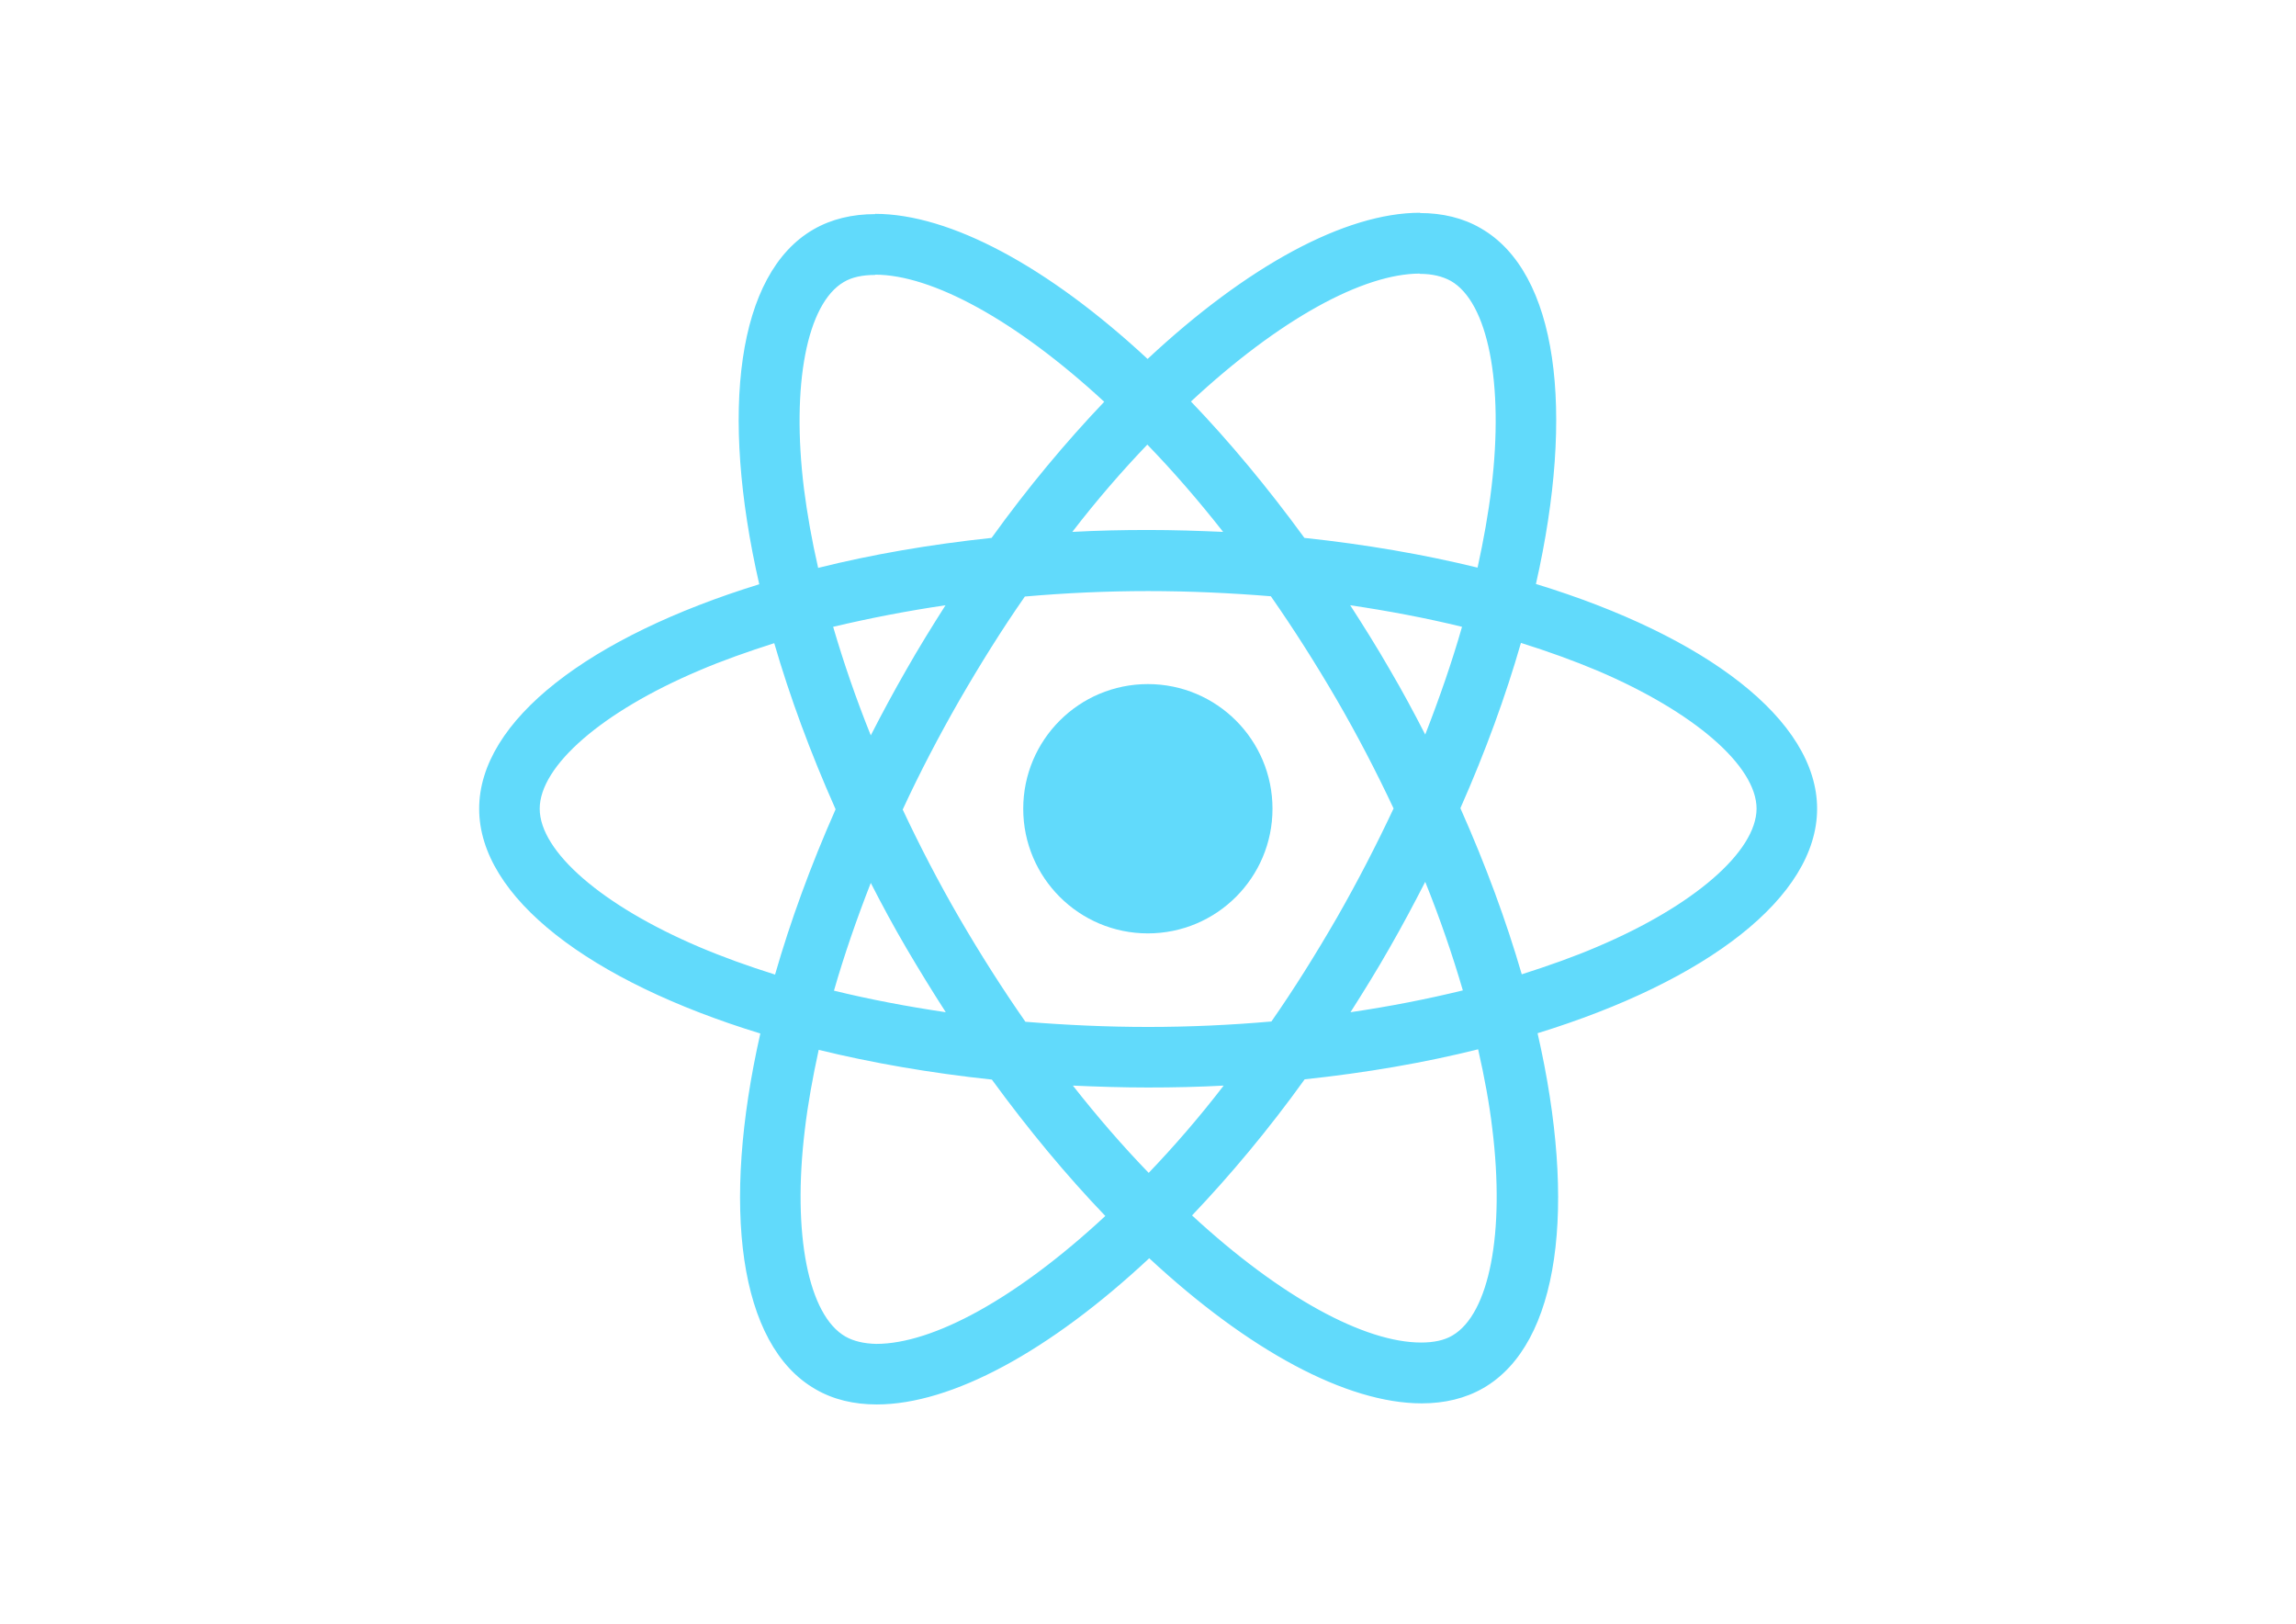
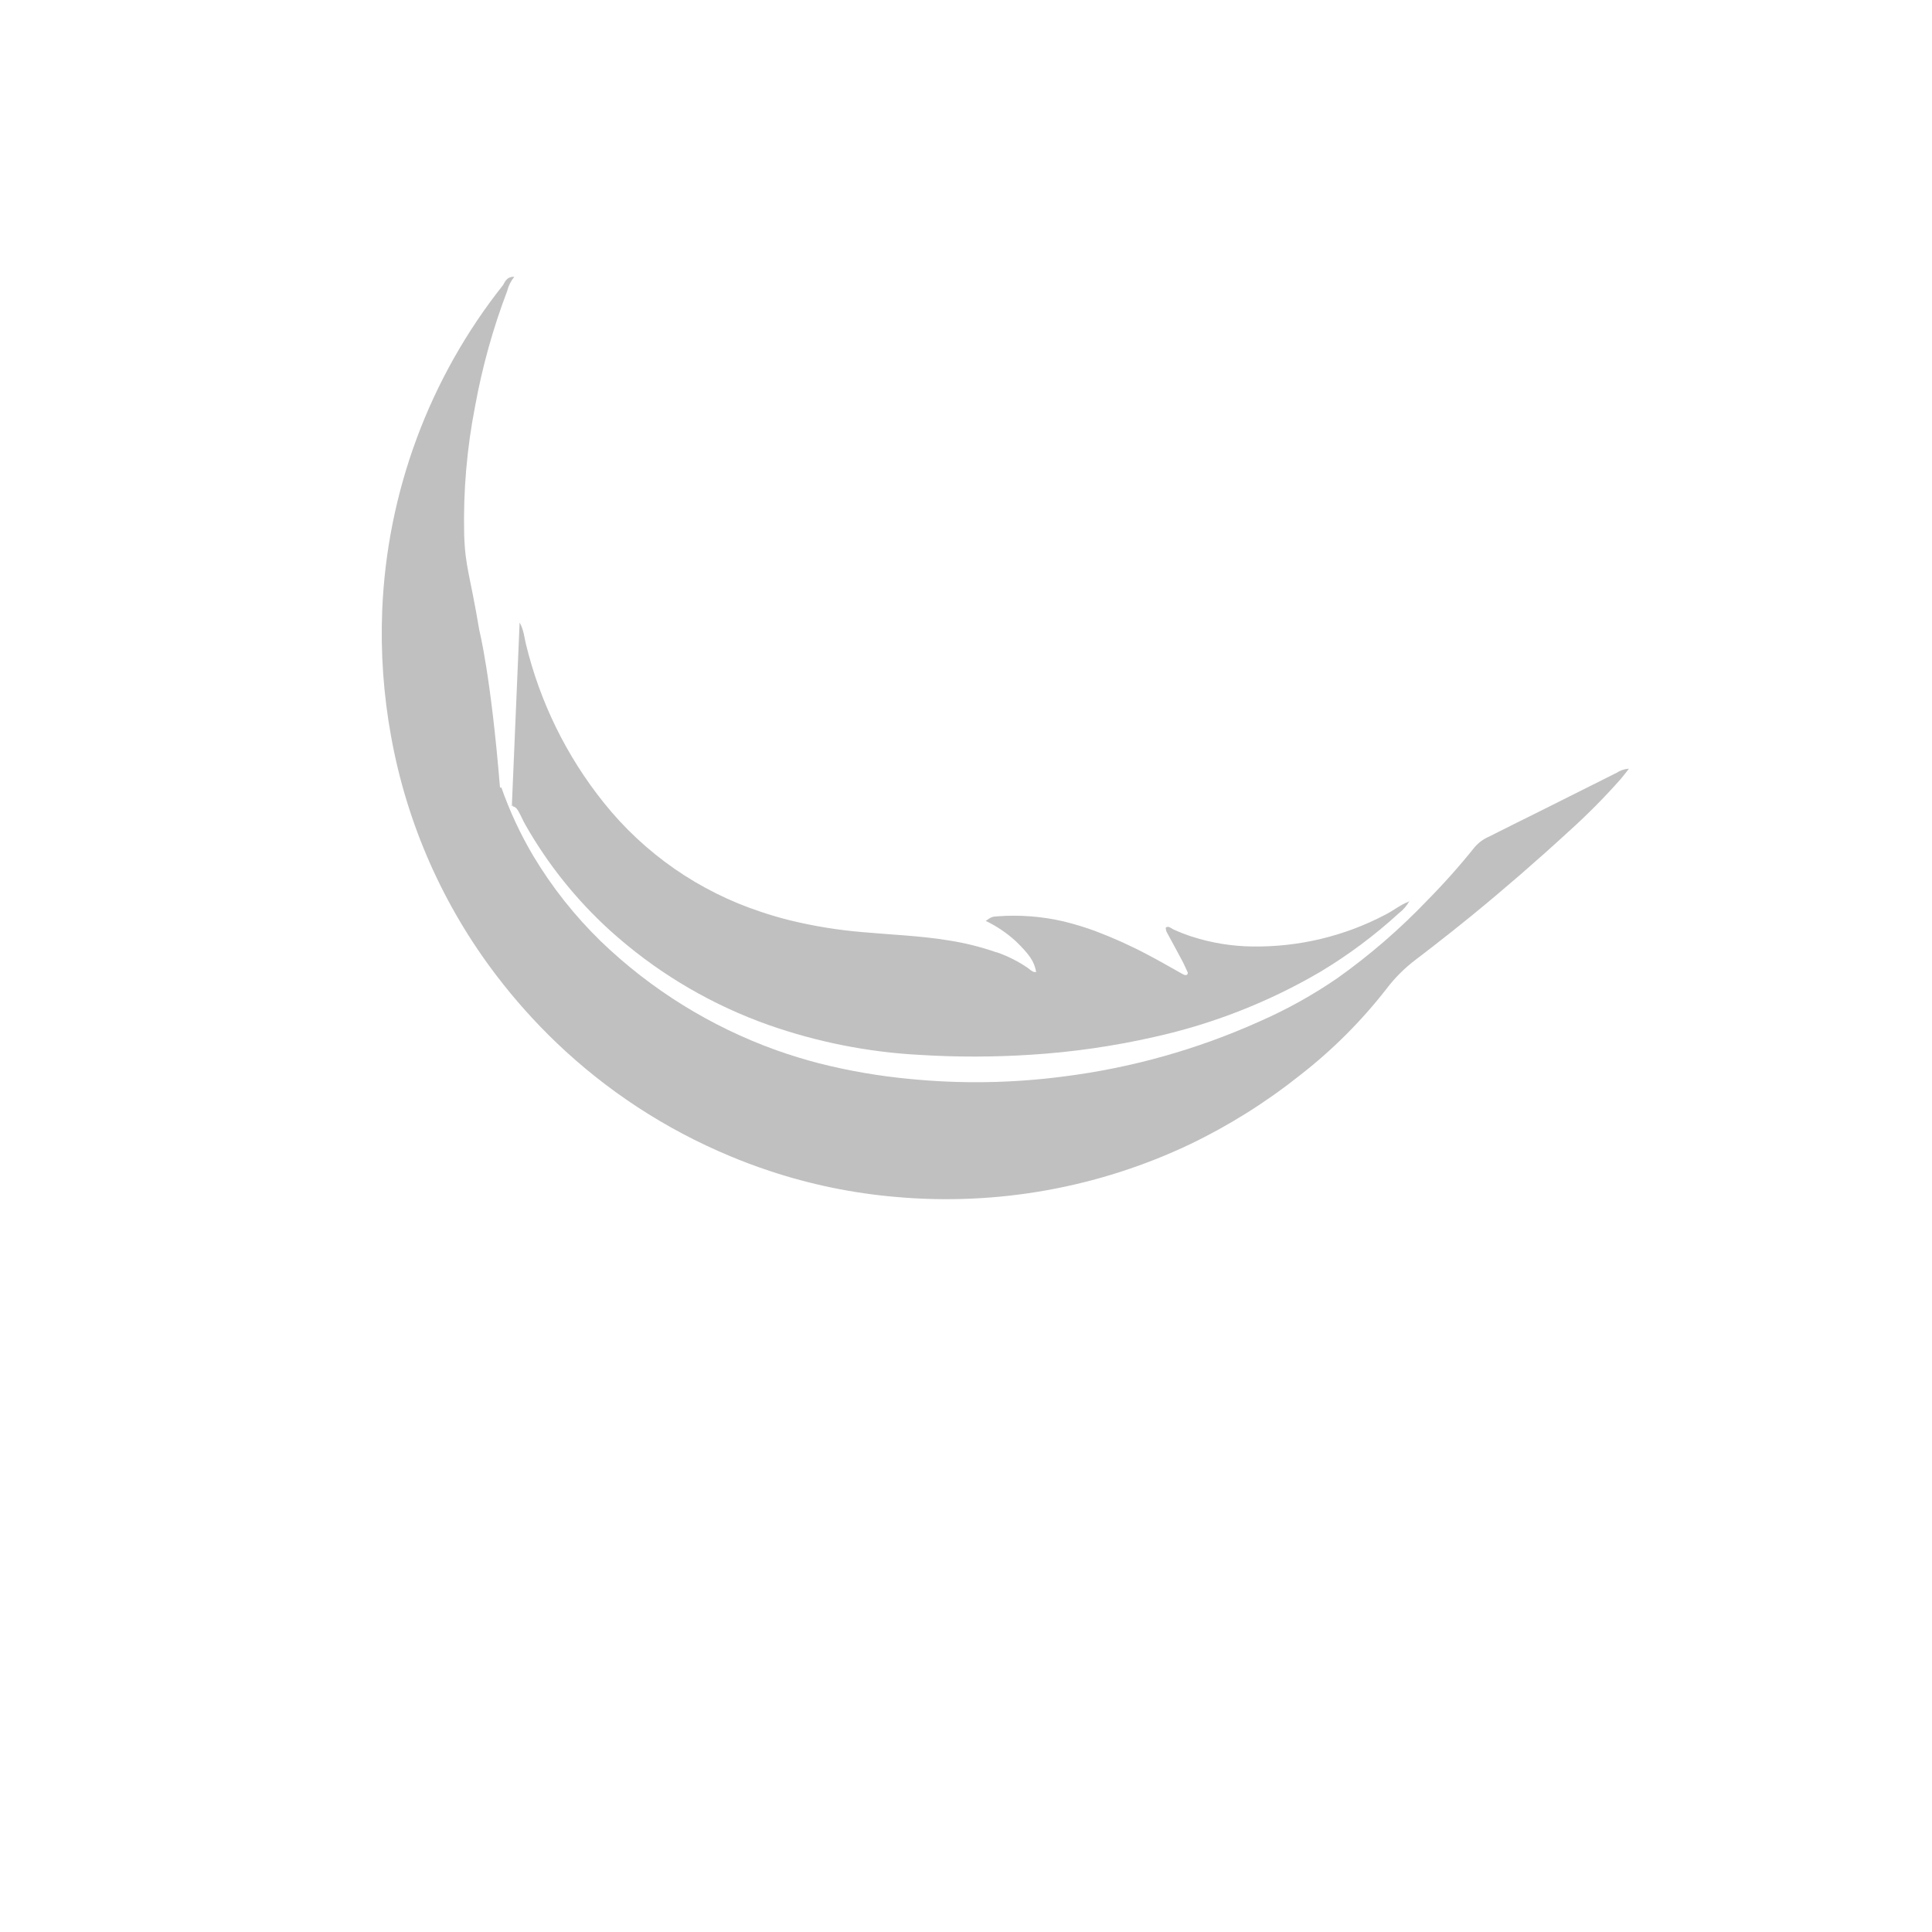
- <svg xmlns="http://www.w3.org/2000/svg" viewBox="0 0 841.9 595.3">
-   <g fill="#61DAFB">
-     <path d="M666.3 296.5c0-32.5-40.7-63.3-103.1-82.4 14.4-63.6 8-114.2-20.2-130.4-6.5-3.8-14.1-5.6-22.4-5.6v22.3c4.6 0 8.3.9 11.4 2.6 13.6 7.8 19.5 37.5 14.9 75.7-1.1 9.4-2.9 19.3-5.1 29.4-19.6-4.8-41-8.5-63.5-10.9-13.5-18.5-27.5-35.3-41.6-50 32.6-30.3 63.2-46.9 84-46.9V78c-27.5 0-63.5 19.6-99.9 53.6-36.4-33.8-72.4-53.2-99.9-53.2v22.3c20.7 0 51.4 16.5 84 46.6-14 14.7-28 31.4-41.3 49.9-22.6 2.4-44 6.1-63.6 11-2.3-10-4-19.7-5.2-29-4.7-38.2 1.1-67.9 14.6-75.8 3-1.8 6.9-2.6 11.5-2.6V78.5c-8.4 0-16 1.8-22.6 5.6-28.1 16.2-34.4 66.7-19.9 130.1-62.2 19.2-102.7 49.9-102.7 82.3 0 32.5 40.7 63.3 103.1 82.4-14.4 63.6-8 114.2 20.2 130.4 6.5 3.8 14.1 5.6 22.5 5.6 27.5 0 63.5-19.6 99.9-53.6 36.4 33.8 72.4 53.2 99.9 53.2 8.4 0 16-1.8 22.6-5.6 28.1-16.2 34.4-66.7 19.9-130.1 62-19.1 102.5-49.9 102.5-82.3zm-130.2-66.7c-3.7 12.9-8.3 26.2-13.5 39.5-4.1-8-8.4-16-13.1-24-4.6-8-9.5-15.8-14.4-23.4 14.2 2.1 27.9 4.7 41 7.9zm-45.8 106.5c-7.8 13.5-15.8 26.3-24.1 38.2-14.9 1.3-30 2-45.2 2-15.1 0-30.2-.7-45-1.9-8.3-11.9-16.4-24.6-24.2-38-7.6-13.1-14.5-26.4-20.8-39.8 6.2-13.4 13.2-26.8 20.7-39.9 7.8-13.5 15.8-26.3 24.1-38.2 14.9-1.3 30-2 45.2-2 15.1 0 30.2.7 45 1.9 8.3 11.9 16.4 24.6 24.2 38 7.6 13.1 14.5 26.4 20.8 39.8-6.3 13.4-13.2 26.8-20.7 39.9zm32.3-13c5.4 13.4 10 26.8 13.8 39.8-13.1 3.2-26.9 5.9-41.2 8 4.9-7.7 9.8-15.6 14.4-23.7 4.6-8 8.9-16.1 13-24.1zM421.2 430c-9.3-9.6-18.6-20.3-27.8-32 9 .4 18.2.7 27.5.7 9.4 0 18.7-.2 27.8-.7-9 11.7-18.3 22.4-27.5 32zm-74.4-58.9c-14.2-2.1-27.9-4.7-41-7.9 3.7-12.9 8.3-26.2 13.5-39.5 4.1 8 8.4 16 13.1 24 4.7 8 9.5 15.8 14.4 23.4zM420.7 163c9.3 9.6 18.6 20.3 27.8 32-9-.4-18.2-.7-27.5-.7-9.4 0-18.7.2-27.8.7 9-11.7 18.3-22.4 27.5-32zm-74 58.9c-4.9 7.7-9.8 15.6-14.4 23.7-4.6 8-8.9 16-13 24-5.4-13.4-10-26.8-13.8-39.8 13.1-3.1 26.9-5.8 41.2-7.9zm-90.5 125.2c-35.4-15.1-58.3-34.9-58.3-50.6 0-15.7 22.9-35.6 58.3-50.6 8.6-3.7 18-7 27.7-10.1 5.7 19.6 13.2 40 22.5 60.9-9.2 20.8-16.6 41.1-22.2 60.6-9.9-3.1-19.3-6.5-28-10.2zM310 490c-13.6-7.8-19.5-37.5-14.9-75.7 1.1-9.4 2.9-19.3 5.1-29.4 19.6 4.8 41 8.5 63.5 10.9 13.5 18.5 27.5 35.3 41.6 50-32.6 30.3-63.2 46.9-84 46.9-4.5-.1-8.3-1-11.3-2.7zm237.2-76.2c4.7 38.2-1.1 67.9-14.6 75.8-3 1.8-6.9 2.6-11.5 2.6-20.7 0-51.4-16.5-84-46.6 14-14.7 28-31.4 41.3-49.9 22.6-2.4 44-6.1 63.6-11 2.3 10.1 4.1 19.8 5.2 29.1zm38.5-66.7c-8.6 3.7-18 7-27.7 10.1-5.7-19.6-13.2-40-22.5-60.9 9.2-20.8 16.6-41.1 22.2-60.6 9.9 3.1 19.3 6.5 28.1 10.2 35.4 15.1 58.3 34.9 58.3 50.6-.1 15.7-23 35.6-58.4 50.6zM320.8 78.4z" />
-     <circle cx="420.9" cy="296.5" r="45.7" />
-     <path d="M520.5 78.1z" />
-   </g>
+ <svg xmlns="http://www.w3.org/2000/svg" xmlns:xlink="http://www.w3.org/1999/xlink" viewBox="0 0 500 500">
+   <defs>
+     <radialGradient id="radial-gradient" cx="1275.36" cy="455.51" r="0.9" gradientUnits="userSpaceOnUse" gradientTransform="matrix(1, 0, 0, 1, -62.45451, -208.6523)">
+       <stop offset="0" stop-color="#fff" />
+       <stop offset="1" />
+     </radialGradient>
+     <radialGradient id="radial-gradient-2" cx="1276.45" cy="454.07" r="1.6" gradientTransform="matrix(1, 0, 0, 1, -226.1864, -296.8667)" xlink:href="#radial-gradient" />
+     <radialGradient id="radial-gradient-3" cx="1278.23" cy="455.31" r="1.92" gradientTransform="matrix(1, 0, 0, 1, -226.1864, -296.8667)" xlink:href="#radial-gradient" />
+     <radialGradient id="radial-gradient-4" cx="1278.83" cy="452.98" r="2.9" gradientTransform="matrix(1, 0, 0, 1, -226.1864, -296.8667)" xlink:href="#radial-gradient" />
+     <radialGradient id="radial-gradient-5" cx="1278.17" cy="453.68" r="1.2" gradientTransform="matrix(1, 0, 0, 1, -226.1864, -296.8667)" xlink:href="#radial-gradient" />
+     <radialGradient id="radial-gradient-6" cx="1277.46" cy="453.42" r="1.94" gradientTransform="matrix(1, 0, 0, 1, -226.1864, -296.8667)" xlink:href="#radial-gradient" />
+     <radialGradient id="radial-gradient-7" cx="1279.3" cy="453.13" r="0.65" gradientTransform="matrix(1, 0, 0, 1, -226.1864, -296.8667)" xlink:href="#radial-gradient" />
+     <radialGradient id="radial-gradient-8" cx="1279.04" cy="453.31" r="0.75" gradientTransform="matrix(1, 0, 0, 1, -226.1864, -296.8667)" xlink:href="#radial-gradient" />
+     <radialGradient id="radial-gradient-9" cx="1117.84" cy="267.81" r="0" gradientTransform="matrix(1, 0, 0, 1, 0, 0)" xlink:href="#radial-gradient" />
+     <radialGradient id="radial-gradient-10" cx="1279.26" cy="453.55" r="1.15" gradientTransform="matrix(1, 0, 0, 1, -226.1864, -296.8667)" xlink:href="#radial-gradient" />
+   </defs>
+   <path class="cls-1" d="M 669.185 275.558 C 669.185 275.558 669.185 275.558 669.185 275.558 C 669.185 275.558 669.235 275.558 669.245 275.558 C 669.245 275.558 669.245 275.558 669.245 275.558 L 669.295 275.558 L 669.445 275.628 C 669.445 275.628 669.445 275.628 669.445 275.628 C 669.445 275.628 669.385 275.628 669.385 275.628 C 669.475 273.628 670.165 257.218 671.385 228.398 C 671.325 228.268 671.265 228.148 671.195 228.028 C 669.965 257.038 669.275 273.498 669.185 275.558 Z" style="fill: none;" />
+   <path class="cls-1" d="M 694.915 307.968 C 686.229 300.084 678.847 290.873 673.045 280.678 C 672.465 279.678 672.045 278.588 671.445 277.548 C 671.065 276.828 670.725 276.058 669.805 275.858 L 669.805 275.378 C 669.805 275.528 669.735 275.678 669.705 275.818 C 669.705 275.818 669.705 275.818 669.705 275.818 C 669.667 275.788 669.623 275.767 669.575 275.758 C 670.495 275.958 670.835 276.758 671.215 277.448 C 671.755 278.448 672.215 279.558 672.805 280.578 C 678.615 290.771 685.999 299.981 694.685 307.868 C 705.919 318.027 718.953 325.997 733.115 331.368 C 734.002 331.708 734.902 332.041 735.815 332.368 C 734.975 332.068 734.145 331.768 733.315 331.448 C 719.165 326.08 706.142 318.117 694.915 307.968 Z" style="fill: none;" />
+   <path class="cls-1" d="M 697.185 92.428 L 697.305 92.288 L 697.105 92.348 L 697.185 92.428 Z" style="fill: none;" />
+   <path class="cls-1" d="M 698.485 91.958 C 699.395 91.518 699.435 91.358 698.875 90.328 C 698.409 90.731 698.248 91.385 698.475 91.958 C 698.095 92.108 697.635 92.008 697.305 92.288 L 698.475 91.968 L 698.485 91.958 Z" style="fill: none;" />
+   <path class="cls-1" d="M 698.945 90.248 L 698.885 90.248 L 698.885 90.298 L 698.885 90.348 L 698.965 90.258 L 698.945 90.248 Z" style="fill: none;" />
+   <path class="cls-1" d="M 698.965 90.138 C 699.185 90.338 699.105 90.058 698.965 90.138 Z" style="fill: none;" />
+   <path class="cls-1" d="M 713.895 89.528 C 713.845 89.268 713.805 89.008 713.765 88.748 L 713.875 89.558 L 713.895 89.528 Z" style="fill: none;" />
+   <path class="cls-1" d="M 698.925 90.108 C 698.925 90.108 698.805 90.108 698.735 90.168 L 698.885 90.228 C 698.907 90.193 698.934 90.163 698.965 90.138 L 698.925 90.108 Z" style="fill: none;" />
+   <path class="cls-1" style="fill: none;" />
+   <path class="cls-1" d="M 666.545 270.888 L 666.545 270.798 C 666.545 270.798 666.545 270.798 666.545 270.798 L 666.425 270.798 C 666.425 270.798 666.425 270.798 666.425 270.798 L 666.545 270.888 Z" style="fill: none;" />
+   <path class="cls-1" d="M 681.055 336.858 C 675.463 331.506 670.294 325.728 665.595 319.578 C 651.649 301.359 642.258 280.071 638.205 257.488 C 636.25 246.761 635.482 235.852 635.915 224.958 C 637.161 194.273 648.117 164.776 667.205 140.718 C 667.375 140.498 667.725 139.308 668.775 138.828 C 669.107 138.675 669.469 138.596 669.835 138.598 L 669.895 138.538 C 669.443 138.49 668.987 138.566 668.575 138.758 C 667.575 139.238 667.175 140.428 667.005 140.638 C 647.921 164.701 636.965 194.2 635.715 224.888 C 635.277 235.782 636.045 246.692 638.005 257.418 C 642.058 279.999 651.445 301.286 665.385 319.508 C 670.091 325.656 675.263 331.433 680.855 336.788 C 693.857 349.205 709.033 359.123 725.625 366.048 C 729.092 367.494 732.592 368.804 736.125 369.978 C 732.665 368.828 729.225 367.548 725.835 366.118 C 709.237 359.2 694.056 349.281 681.055 336.858 Z" style="fill: none;" />
+   <path class="cls-1" d="M 1315.385 -23.162 C 1315.424 -23.162 1315.448 -23.204 1315.428 -23.237 C 1315.419 -23.253 1315.403 -23.262 1315.385 -23.262 C 1315.347 -23.262 1315.323 -23.221 1315.342 -23.187 C 1315.351 -23.172 1315.367 -23.162 1315.385 -23.162 Z" style="fill: none;" />
+   <path class="cls-1" d="M 1112.115 251.558 C 1111.645 248.848 1110.395 247.038 1106.905 243.638 C 1104.57 241.489 1101.927 239.699 1099.065 238.328 C 1100.535 237.328 1100.655 237.228 1102.145 237.138 C 1107.883 236.714 1113.652 237.162 1119.255 238.468 C 1122.05 239.153 1124.804 239.994 1127.505 240.988 C 1124.736 239.965 1121.912 239.1 1119.045 238.398 C 1113.445 237.092 1107.68 236.644 1101.945 237.068 C 1100.455 237.158 1100.335 237.238 1098.865 238.258 C 1101.729 239.626 1104.372 241.416 1106.705 243.568 C 1110.195 246.968 1111.435 248.778 1111.915 251.488 C 1111.717 251.528 1111.513 251.528 1111.315 251.488 C 1111.57 251.584 1111.847 251.608 1112.115 251.558 Z" style="fill: none;" />
+   <path class="cls-1" d="M 1216.655 262.478 L 1216.435 262.588 L 1216.635 262.588 L 1216.635 262.528 L 1216.775 262.528 C 1216.835 262.348 1216.695 262.348 1216.655 262.478 Z" style="fill: none;" />
+   <path class="cls-1" d="M 1067.265 241.228 C 1074.615 241.898 1082.005 242.148 1089.265 243.338 C 1093.503 243.974 1097.674 244.998 1101.725 246.398 L 1101.655 246.398 C 1097.565 244.972 1093.35 243.934 1089.065 243.298 C 1081.755 242.108 1074.375 241.858 1067.065 241.188 C 1060.661 240.658 1054.308 239.625 1048.065 238.098 C 1045.652 237.484 1043.285 236.794 1040.965 236.028 C 1043.345 236.828 1045.785 237.548 1048.265 238.168 C 1054.508 239.684 1060.861 240.708 1067.265 241.228 Z" style="fill: none;" />
+   <path class="cls-1" d="M 1202.545 236.738 C 1204.545 235.738 1206.355 234.198 1208.545 233.378 C 1208.545 233.308 1208.625 233.248 1208.655 233.178 C 1206.355 233.978 1204.515 235.578 1202.375 236.668 C 1191.755 242.262 1179.898 245.096 1167.895 244.908 C 1162.639 244.843 1157.422 243.997 1152.415 242.398 C 1157.482 244.041 1162.768 244.911 1168.095 244.978 C 1180.087 245.158 1191.932 242.324 1202.545 236.738 Z" style="fill: none;" />
+   <path class="cls-1" d="M 1151.265 252.248 C 1151.411 252.089 1151.468 251.867 1151.415 251.658 C 1150.945 250.588 1150.415 249.518 1149.905 248.488 C 1148.595 246.008 1147.225 243.558 1145.905 241.078 C 1145.795 240.756 1145.737 240.418 1145.735 240.078 C 1145.97 239.904 1146.27 239.842 1146.555 239.908 C 1146.228 239.759 1145.846 239.797 1145.555 240.008 C 1145.557 240.348 1145.615 240.686 1145.725 241.008 C 1147.045 243.488 1148.405 245.938 1149.725 248.418 C 1150.275 249.418 1150.725 250.518 1151.235 251.588 C 1151.283 251.797 1151.227 252.016 1151.085 252.178 C 1150.932 252.278 1150.745 252.314 1150.565 252.278 L 1150.655 252.278 C 1150.853 252.357 1151.076 252.346 1151.265 252.248 Z" style="fill: none;" />
+   <path class="cls-1" d="M 1216.805 262.518 C 1216.735 262.878 1217.025 262.638 1216.805 262.518 Z" style="fill: none;" />
+   <path class="cls-1" d="M 1213.135 264.648 L 1213.135 264.558 L 1213.015 264.558 L 1213.135 264.648 Z" style="fill: none;" />
+   <path class="cls-1" d="M 1213.175 264.558 C 1214.175 264.498 1214.815 264.138 1214.755 262.988 C 1214.545 263.758 1213.415 263.748 1213.175 264.558 Z" style="fill: none;" />
+   <path class="cls-1" d="M 1214.755 262.988 L 1214.875 262.988 L 1214.765 262.988 L 1214.755 262.988 Z" style="fill: none;" />
+   <path class="cls-1" d="M 1216.435 262.588 L 1214.875 262.958 C 1215.422 263.018 1215.974 262.888 1216.435 262.588 Z" style="fill: none;" />
+   <path class="cls-1" d="M 1251.385 177.608 C 1251.065 177.778 1251.385 177.858 1251.385 177.608 Z" style="fill: none;" />
+   <path class="cls-1" d="M 1251.395 177.588 C 1251.495 177.588 1251.395 177.428 1251.395 177.508 L 1251.395 177.608 L 1251.395 177.588 Z" style="fill: none;" />
+   <path class="cls-1" d="M 1251.315 177.568 C 1251.315 177.568 1251.315 177.568 1251.315 177.508 C 1251.32 177.491 1251.32 177.474 1251.315 177.458 L 1251.235 177.578 L 1251.315 177.568 Z" style="fill: none;" />
+   <path class="cls-1" d="M 1251.265 177.578 C 1250.795 177.728 1250.685 178.148 1250.585 178.578 L 1250.445 178.648 C 1250.502 178.643 1250.559 178.643 1250.615 178.648 C 1250.835 178.348 1251.055 177.948 1251.265 177.578 Z" style="fill: none;" />
+   <path class="cls-1" d="M 1249.925 178.928 L 1250.445 178.658 C 1250.234 178.638 1250.03 178.743 1249.925 178.928 Z" style="fill: none;" />
+   <path class="cls-1" d="M 1249.925 178.928 L 1249.725 179.038 L 1249.805 179.118 L 1249.925 178.928 Z" style="fill: none;" />
+   <path class="cls-1" d="M 1274.605 95.918 C 1274.475 95.188 1274.345 94.458 1274.215 93.748 C 1273.899 94.484 1274.052 95.338 1274.605 95.918 Z" style="fill: none;" />
+   <path class="cls-1" style="fill: none;" />
+   <path class="cls-1" d="M 1273.045 89.348 C 1272.335 91.078 1272.435 92.598 1274.175 93.668 C 1273.715 92.218 1272.905 90.898 1273.045 89.348 Z" style="fill: none;" />
+   <path class="cls-1" d="M 1274.715 96.268 C 1274.715 96.508 1274.715 96.748 1274.715 96.988 C 1274.715 97.228 1274.845 97.408 1275.075 97.238 C 1275.122 97.143 1275.122 97.032 1275.075 96.938 C 1274.965 96.708 1274.835 96.488 1274.715 96.268 Z" style="fill: none;" />
+   <path class="cls-1" d="M 1274.235 93.688 L 1274.175 93.688 L 1274.175 93.768 L 1274.235 93.688 Z" style="fill: none;" />
+   <path class="cls-1" d="M 1274.605 95.918 C 1274.6 95.988 1274.6 96.058 1274.605 96.128 L 1274.685 96.038 L 1274.605 95.918 Z" style="fill: none;" />
+   <path class="cls-1" d="M 1274.645 96.128 C 1274.645 96.128 1274.695 96.218 1274.715 96.268 C 1274.71 96.194 1274.71 96.121 1274.715 96.048 L 1274.645 96.128 Z" style="fill: none;" />
+   <polygon class="cls-1" points="1276.205 101.908 1276.365 101.958 1276.325 101.728 1276.205 101.908" style="fill: none;" />
+   <path class="cls-1" d="M 1079.415 279.268 C 1092.615 280.575 1105.921 280.37 1119.075 278.658 C 1136.657 276.46 1153.813 271.65 1169.975 264.388 C 1177.053 261.26 1183.82 257.469 1190.185 253.068 C 1198.506 247.146 1206.247 240.45 1213.305 233.068 C 1217.676 228.648 1221.811 224.001 1225.695 219.148 C 1226.703 218.001 1227.953 217.093 1229.355 216.488 C 1233.525 214.358 1237.745 212.308 1241.935 210.208 C 1248.742 206.801 1255.552 203.391 1262.365 199.978 C 1263.238 199.39 1264.24 199.023 1265.285 198.908 L 1265.345 198.828 C 1264.204 198.878 1263.101 199.252 1262.165 199.908 C 1255.345 203.308 1248.535 206.718 1241.735 210.138 C 1237.545 212.238 1233.325 214.288 1229.155 216.418 C 1227.752 217.02 1226.502 217.929 1225.495 219.078 C 1221.611 223.931 1217.476 228.578 1213.105 232.998 C 1206.046 240.382 1198.301 247.079 1189.975 252.998 C 1183.614 257.414 1176.847 261.214 1169.765 264.348 C 1153.604 271.604 1136.453 276.414 1118.875 278.618 C 1105.721 280.33 1092.415 280.535 1079.215 279.228 C 1071.282 278.483 1063.419 277.126 1055.695 275.168 C 1052.062 274.228 1048.492 273.134 1044.985 271.888 C 1048.565 273.154 1052.202 274.271 1055.895 275.238 C 1063.619 277.19 1071.482 278.537 1079.415 279.268 Z" style="fill: none;" />
+   <path class="cls-3" d="M 1213.135 246.648 L 1213.135 246.558 L 1213.015 246.558 L 1213.135 246.648 Z" style="fill: none; stroke: url(#radial-gradient); stroke-miterlimit: 10;" />
+   <path class="cls-5" d="M 1213.175 246.558 C 1214.175 246.498 1214.815 246.138 1214.755 244.988 C 1214.545 245.758 1213.415 245.758 1213.175 246.558 Z" style="fill: none; stroke: url(#radial-gradient-2); stroke-miterlimit: 10;" />
+   <path class="cls-7" d="M 1216.645 244.538 L 1216.645 244.478 C 1216.647 244.501 1216.647 244.524 1216.645 244.548 L 1216.645 244.538 Z" style="fill: none; stroke: url(#radial-gradient-3); stroke-miterlimit: 10;" />
+   <path class="cls-9" d="M 1216.435 244.588 L 1214.875 244.958 C 1215.422 245.018 1215.974 244.888 1216.435 244.588 Z" style="fill: none; stroke: url(#radial-gradient-4); stroke-miterlimit: 10;" />
+   <path class="cls-11" d="M 1214.755 244.988 L 1214.875 244.988 L 1214.755 244.988 Z" style="fill: none; stroke: url(#radial-gradient-5); stroke-miterlimit: 10;" />
+   <path class="cls-13" d="M 1216.655 244.478 L 1216.435 244.588 L 1216.635 244.588 C 1216.65 244.553 1216.657 244.515 1216.655 244.478 Z" style="fill: none; stroke: url(#radial-gradient-6); stroke-miterlimit: 10;" />
+   <path class="cls-15" d="M 1216.805 244.518 C 1216.735 244.878 1217.025 244.638 1216.805 244.518 Z" style="fill: none; stroke: url(#radial-gradient-7); stroke-miterlimit: 10;" />
+   <path class="cls-17" d="M 1216.805 244.518 C 1216.805 244.368 1216.695 244.348 1216.655 244.518 L 1216.805 244.518 Z" style="fill: none; stroke: url(#radial-gradient-8); stroke-miterlimit: 10;" />
+   <polygon class="cls-19" points="1216.635 244.548 1216.645 244.548 1216.645 244.548 1216.635 244.548" style="fill: none; stroke: url(#radial-gradient-9); stroke-miterlimit: 10;" />
+   <path class="cls-21" d="M 1216.635 244.548 C 1216.637 244.524 1216.637 244.501 1216.635 244.478 C 1216.638 244.501 1216.638 244.524 1216.635 244.548 Z" style="fill: none; stroke: url(#radial-gradient-10); stroke-miterlimit: 10;" />
+   <path class="cls-22" d="M 132.405 208.598 C 132.405 208.598 132.465 208.598 132.465 208.598 C 132.465 208.598 132.465 208.598 132.465 208.598 L 132.535 208.598 C 132.583 208.607 132.627 208.628 132.665 208.658 C 132.665 208.658 132.665 208.658 132.665 208.658 C 132.665 208.518 132.735 208.368 132.765 208.218 L 132.765 208.698 C 133.685 208.898 134.025 209.698 134.405 210.388 C 134.955 211.388 135.405 212.498 136.005 213.518 C 141.807 223.713 149.189 232.924 157.875 240.808 C 169.109 250.967 182.143 258.937 196.305 264.308 C 197.135 264.628 197.965 264.928 198.805 265.228 C 211.459 269.685 224.687 272.305 238.085 273.008 C 247.673 273.601 257.289 273.584 266.875 272.958 C 277.622 272.279 288.296 270.738 298.795 268.348 C 313.903 264.997 328.395 259.305 341.745 251.478 C 348.979 247.133 355.759 242.074 361.985 236.378 C 363.149 235.492 364.113 234.371 364.815 233.088 L 364.545 233.348 C 362.395 234.168 360.615 235.668 358.545 236.708 C 347.92 242.301 336.061 245.134 324.055 244.948 C 318.728 244.881 313.442 244.011 308.375 242.368 C 306.756 241.835 305.167 241.214 303.615 240.508 C 303.27 240.267 302.902 240.063 302.515 239.898 C 302.23 239.832 301.93 239.894 301.695 240.068 C 301.697 240.408 301.755 240.746 301.865 241.068 C 303.185 243.548 304.555 245.998 305.865 248.478 C 306.415 249.478 306.865 250.578 307.375 251.648 C 307.428 251.857 307.371 252.079 307.225 252.238 C 307.037 252.356 306.805 252.381 306.595 252.308 L 306.505 252.308 C 306.115 252.128 305.735 251.898 305.355 251.688 C 302.595 250.158 299.855 248.558 297.055 247.098 C 292.686 244.775 288.174 242.735 283.545 240.988 C 280.844 239.994 278.09 239.153 275.295 238.468 C 269.692 237.162 263.923 236.714 258.185 237.138 C 256.695 237.228 256.575 237.308 255.105 238.328 C 257.967 239.699 260.61 241.489 262.945 243.638 C 266.435 247.038 267.685 248.848 268.155 251.558 C 267.885 251.602 267.608 251.57 267.355 251.468 C 266.891 251.212 266.458 250.903 266.065 250.548 C 263.553 248.817 260.818 247.434 257.935 246.438 L 257.805 246.438 C 253.742 245.026 249.558 243.991 245.305 243.348 C 238.005 242.158 230.615 241.908 223.305 241.238 C 216.901 240.708 210.548 239.675 204.305 238.148 C 201.825 237.528 199.385 236.808 197.005 236.008 C 180.934 230.738 166.753 220.888 156.205 207.668 C 146.581 195.639 139.719 181.642 136.105 166.668 C 135.675 164.938 135.585 163.068 134.465 161.098 L 134.465 161.398 C 133.255 190.218 132.565 206.578 132.465 208.628 L 132.405 208.598 Z" style="filter: none; fill: rgb(192, 192, 192);" />
+   <path class="cls-22" d="M 418.365 200.008 C 411.545 203.408 404.735 206.818 397.935 210.238 C 393.745 212.338 389.525 214.388 385.355 216.518 C 383.953 217.123 382.703 218.031 381.695 219.178 C 377.811 224.031 373.676 228.678 369.305 233.098 C 362.247 240.48 354.506 247.176 346.185 253.098 C 339.817 257.475 333.051 261.242 325.975 264.348 C 309.813 271.61 292.657 276.42 275.075 278.618 C 261.921 280.33 248.615 280.535 235.415 279.228 C 227.482 278.487 219.618 277.13 211.895 275.168 C 208.208 274.208 204.572 273.091 200.985 271.818 C 183.98 265.731 168.461 256.102 155.455 243.568 C 148.728 237.015 142.877 229.62 138.045 221.568 C 134.705 215.935 131.928 209.986 129.755 203.808 C 129.755 203.808 129.755 203.808 129.755 203.808 L 129.545 203.808 L 129.395 203.808 C 129.395 203.808 129.395 203.808 129.395 203.808 C 129.395 203.808 129.395 203.808 129.395 203.808 C 127.035 174.758 124.045 163.118 124.045 163.118 C 121.625 148.578 120.375 146.798 120.125 138.218 C 119.873 127.084 120.829 115.955 122.975 105.028 C 124.822 94.903 127.59 84.968 131.245 75.348 C 131.582 73.99 132.214 72.724 133.095 71.638 L 132.835 71.638 C 132.469 71.636 132.107 71.715 131.775 71.868 C 130.775 72.348 130.375 73.538 130.205 73.758 C 111.117 97.816 100.161 127.313 98.915 157.998 C 98.482 168.892 99.25 179.801 101.205 190.528 C 105.258 213.111 114.649 234.399 128.595 252.618 C 133.294 258.768 138.463 264.546 144.055 269.898 C 157.056 282.321 172.237 292.24 188.835 299.158 C 192.225 300.588 195.665 301.868 199.125 303.018 C 209.775 306.566 220.809 308.835 231.995 309.778 C 258.056 312.081 284.259 307.383 307.895 296.168 C 318.046 291.294 327.617 285.293 336.425 278.278 C 344.773 271.798 352.281 264.304 358.775 255.968 C 360.969 253.065 363.557 250.484 366.465 248.298 C 367.905 247.218 369.325 246.098 370.755 244.998 C 374.142 242.378 377.498 239.711 380.825 236.998 C 389.365 230.018 397.698 222.794 405.825 215.328 C 410.625 211.02 415.172 206.439 419.445 201.608 C 420.115 200.828 420.725 200.008 421.555 198.958 L 421.295 198.958 C 420.248 199.066 419.243 199.426 418.365 200.008 Z" style="fill: rgb(192, 192, 192);" />
</svg>
